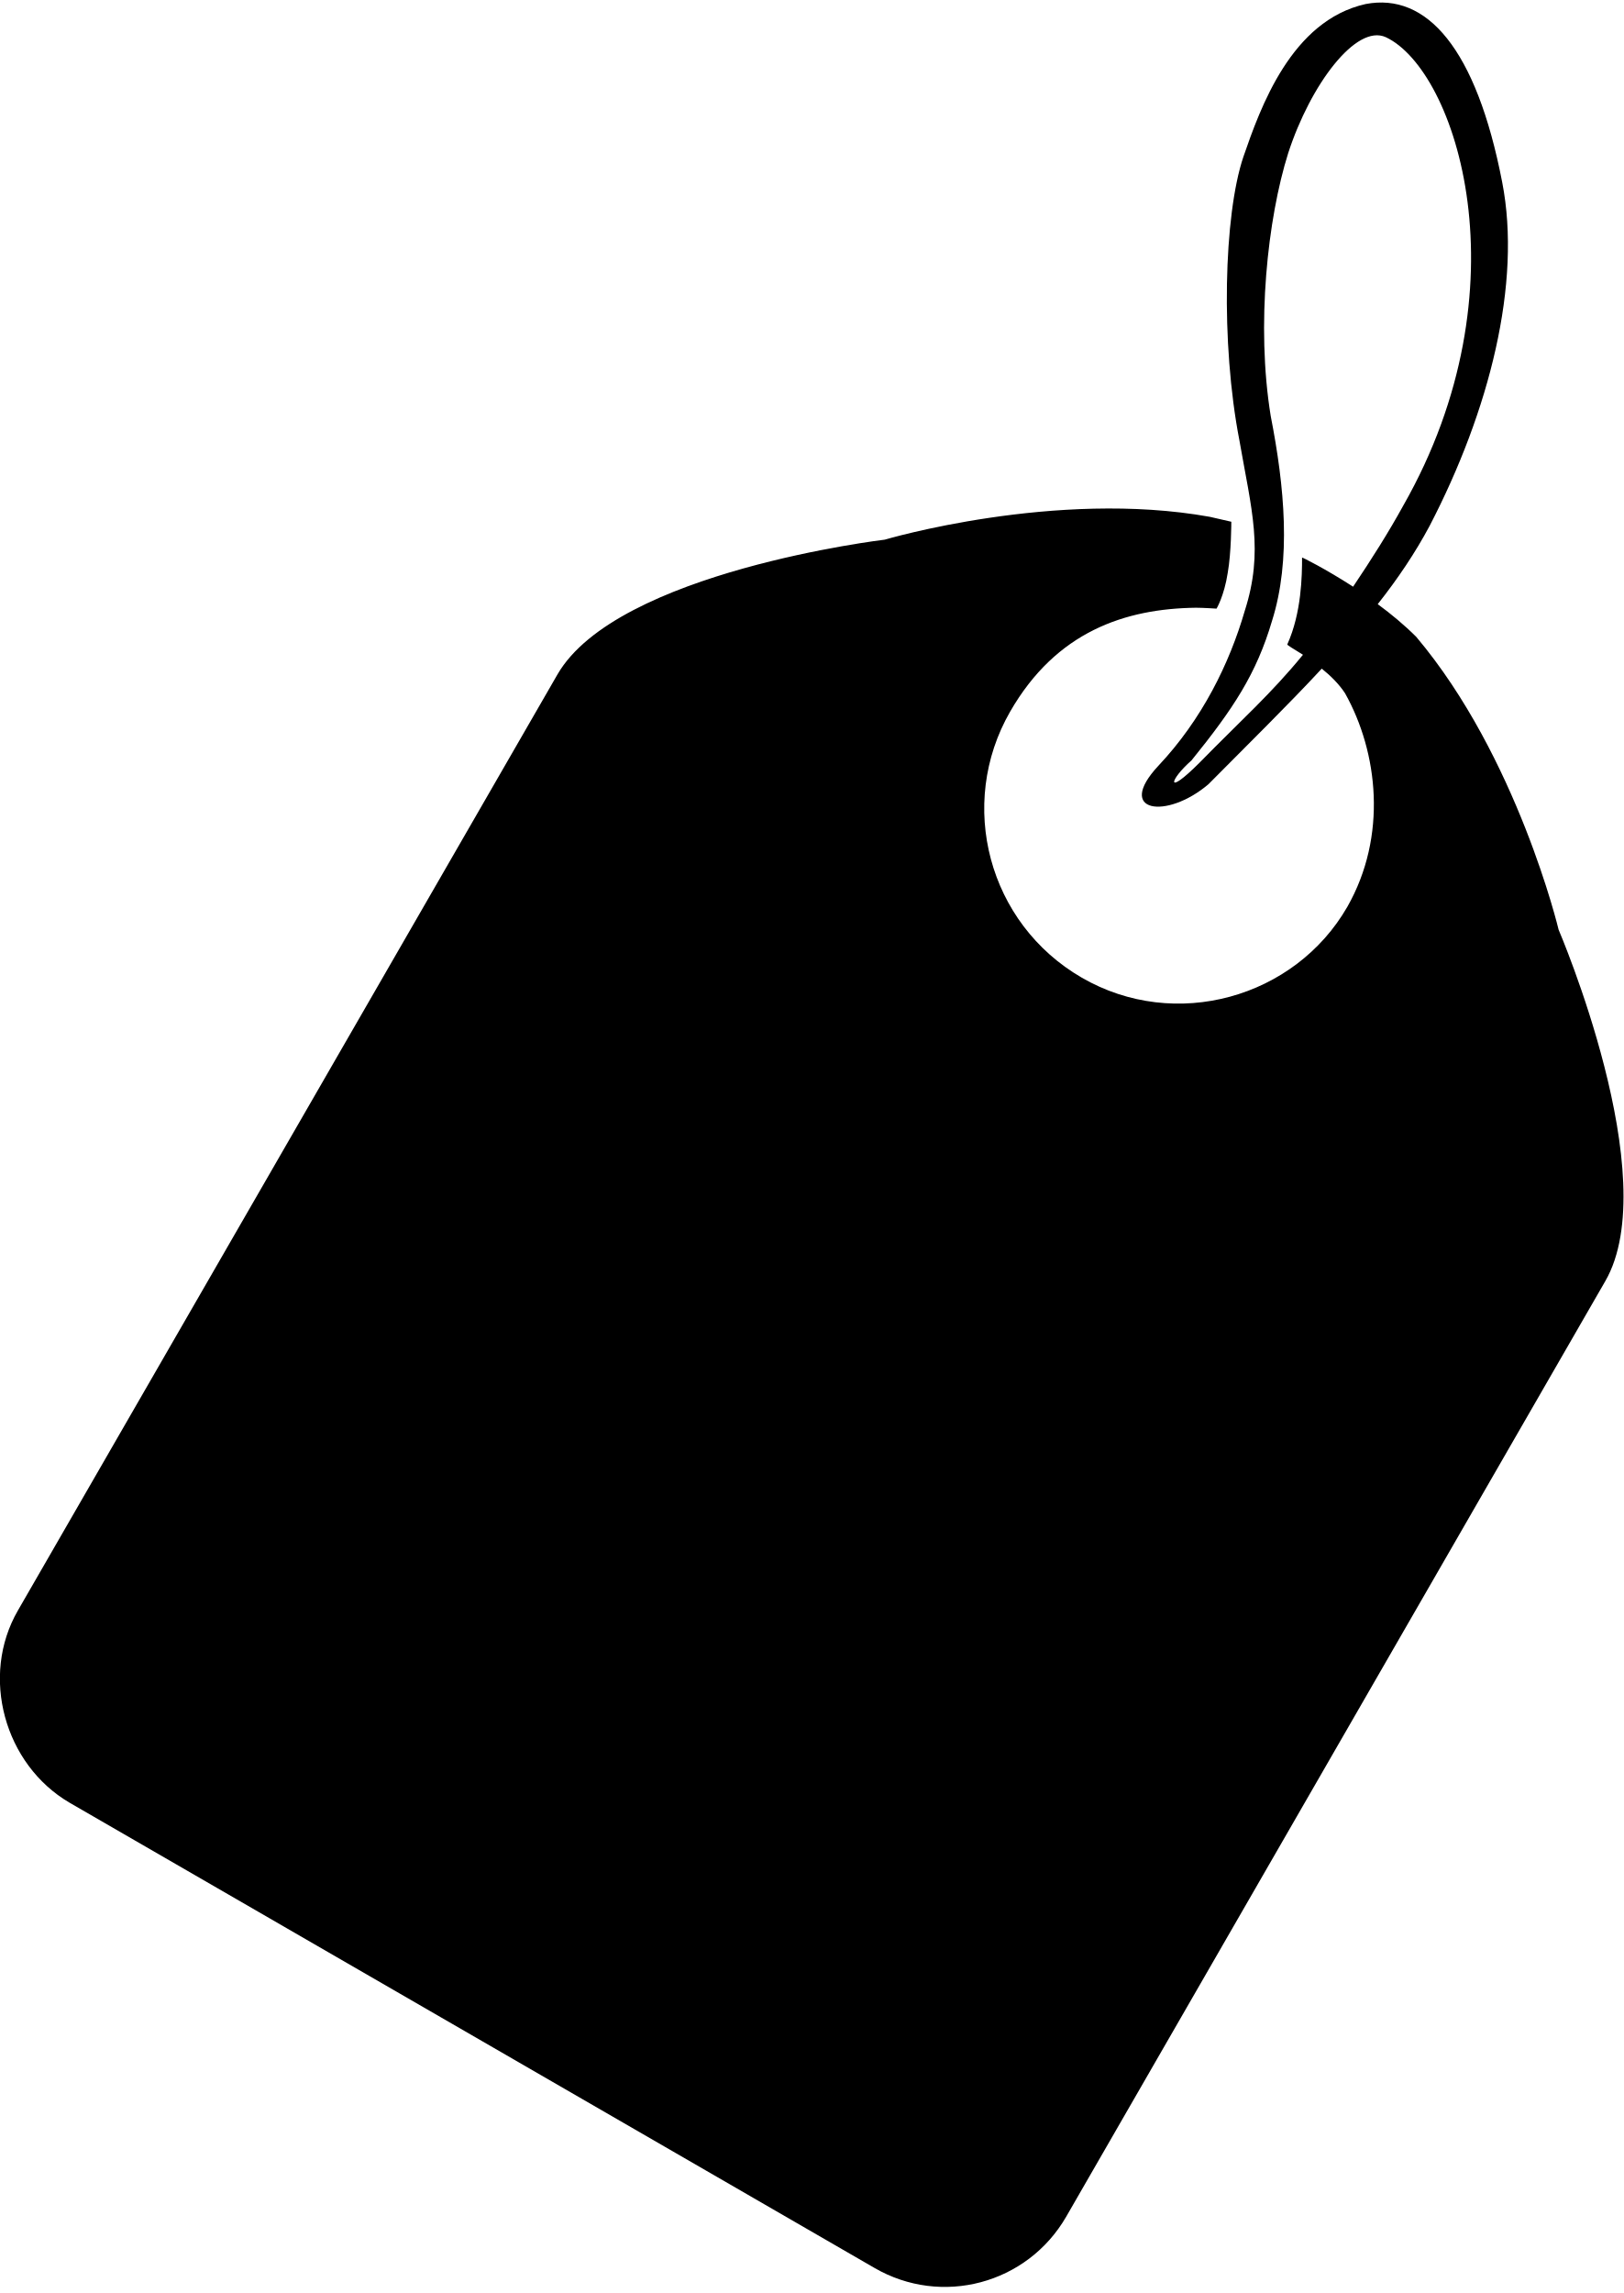
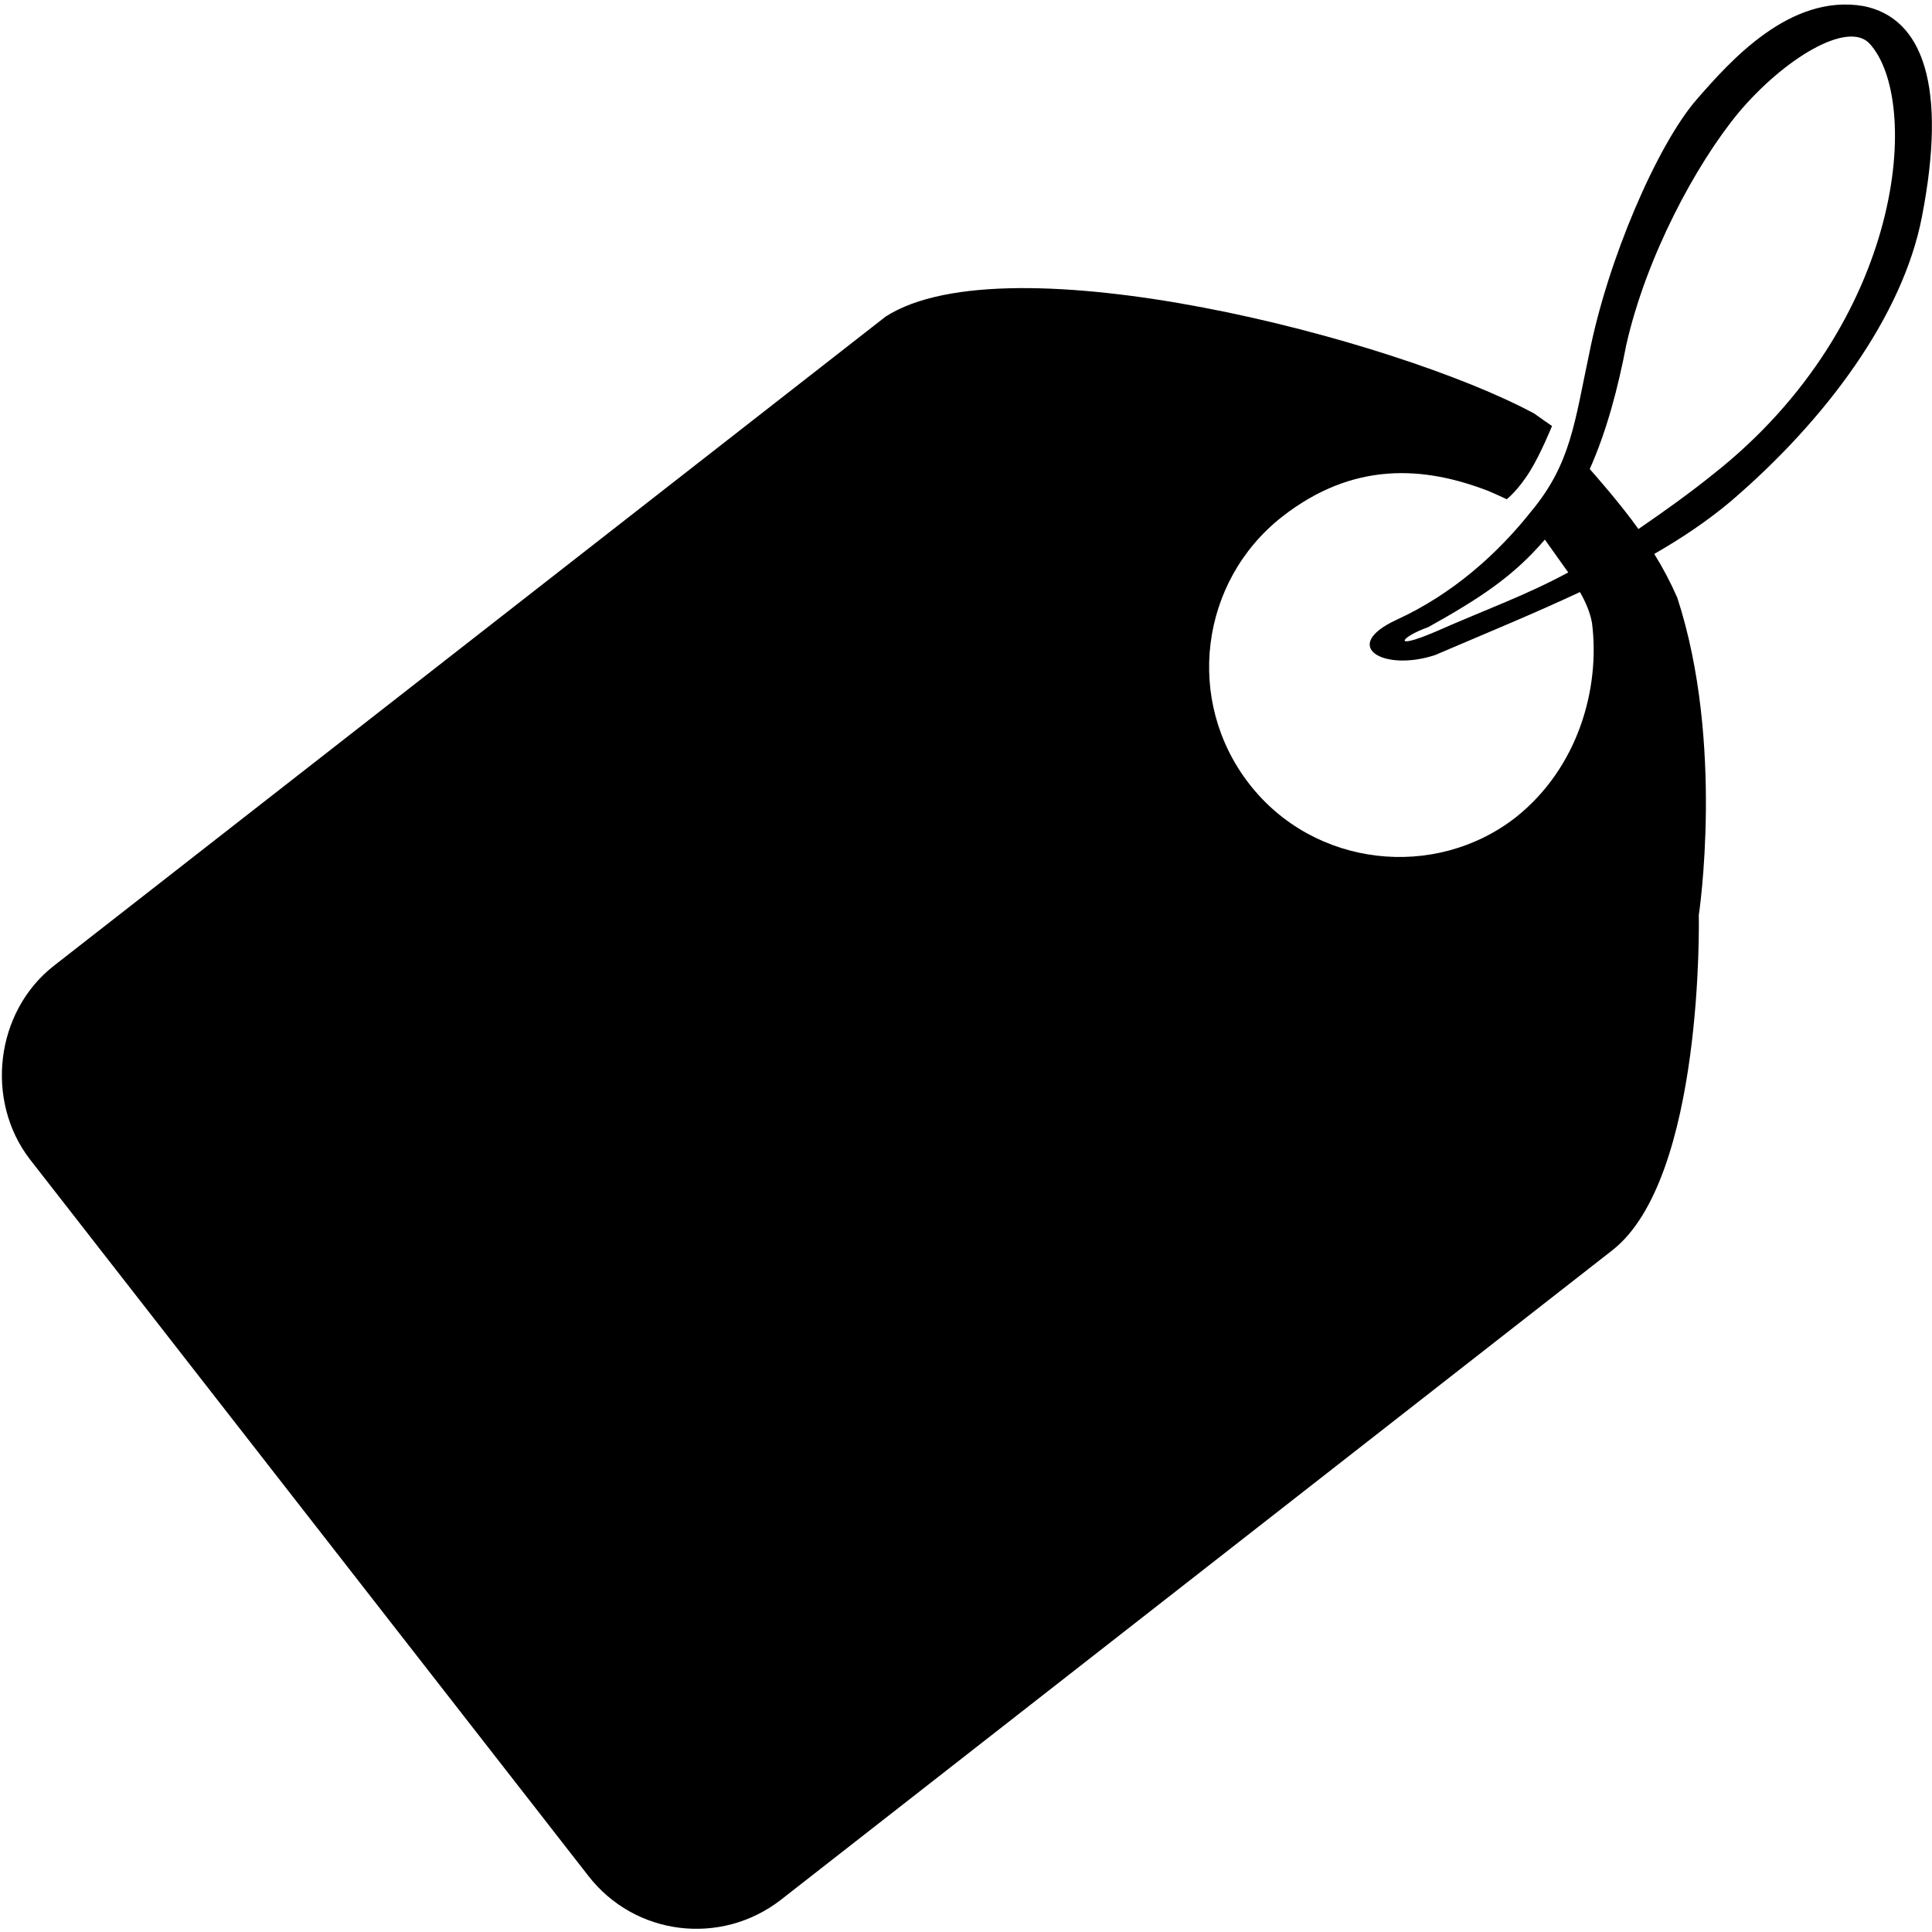
- <svg xmlns="http://www.w3.org/2000/svg" version="1.1" id="Layer_1" x="0px" y="0px" viewBox="0 0 362.6 512" style="enable-background:new 0 0 362.6 512;" xml:space="preserve">
+ <svg xmlns="http://www.w3.org/2000/svg" version="1.1" id="Layer_1" x="0px" y="0px" viewBox="0 0 512 512" style="enable-background:new 0 0 512 512;" xml:space="preserve">
  <g>
-     <g>
-       <path d="M348.1,207.6c0,0-9.2-38.6-31.8-65.4c-2.6-2.6-5.6-5.1-8.6-7.3c4.5-5.7,8.4-11.5,11.6-17.5c13.3-25.6,20.6-54.1,16.2-76.7    c-5.8-30-16.9-42.4-30.5-39.8C288.4,4.6,281.5,24,277.7,35c-4.4,13-5.1,41.6-0.9,63.3c2.7,15.5,5.5,24.7,1.2,38.1    c-3.4,11.7-9.5,24.2-19.3,34.6c-9.7,10.4,1.8,12.1,11.2,4.1c9.1-9.2,17.7-17.6,25.3-25.8c2,1.6,3.9,3.5,5.2,5.5    c7.4,13.2,9.5,31.9,0.5,47.7c-11.7,20.3-38.4,27.9-59.3,15.8s-27.9-38.7-16-59.4c10.3-17.9,25.7-23,41.5-23.2    c1.6,0,4.6,0.2,4.6,0.2s1.7-2.8,2.5-8c0.8-4.5,0.8-11.4,0.8-11.4s-4-0.9-4.8-1.1c-34.5-6.2-72.6,5.1-72.6,5.1s-59.8,7.1-73.1,30.1    L4,359.6c-8.5,14.7-3,34.4,11.5,42.9l179.8,103.9c15,8.7,34.1,3.6,42.8-11.4l120.4-208.9C371.9,263,348.1,207.6,348.1,207.6z     M267.9,170.3c-7.8,7.8-6.7,3.8-1.8-0.5c9.3-11.5,14.5-19.3,18-31.2c4.3-13.6,2.8-29.9-0.3-45.7c-3.3-20.3-0.7-44.1,3.9-58.7    c5-15.4,15.2-28.9,21.8-25.9c15.8,7.4,31.6,56,3.9,104.6c-3.3,6-7.1,12-11.2,18.1c-6.2-4-11.4-6.6-11.4-6.5c0,4-0.1,12.3-3.3,19.4    c-0.1,0.1,1.4,1,3.5,2.3C283.9,154.9,277.3,160.7,267.9,170.3z" />
-     </g>
+     <path d="M493.8,1.6c-19.5-3.3-35.3,14.6-44.2,24.8c-10.4,12-23.6,42.5-28.5,67.6c-3.8,17.8-4.8,28.9-15.3,41.5   c-8.8,11.1-20.7,21.9-35.8,28.8c-15,7-3.3,13.8,10.3,9.3c13.8-5.9,26.7-11.2,38.4-16.7c1.5,2.6,2.7,5.4,3.2,8.2   c2.2,17.4-3.7,38.4-20.2,51.5c-21.4,16.7-53.4,13.3-70.6-8.8c-17.2-22.1-13.1-53.7,8.6-70.8c18.9-14.8,37.6-13.5,54.7-6.9   c1.7,0.7,4.9,2.2,4.9,2.2s3-2.3,6.2-7.5c2.8-4.5,5.8-11.9,5.8-11.9s-3.9-2.7-4.7-3.3C369.9,89.8,267,63.1,234.7,83.9L14.2,256   C-1.3,268.2-4,291.7,7.9,307.2l148,189.9c12.3,15.9,35.1,18.7,51,6.4l220.3-172.1c24.5-19,23-88.9,23-88.9s6.9-45.5-5.7-84.1   c-1.7-3.9-3.8-7.9-6.1-11.6c7.3-4.2,14-8.7,20.1-13.8c25.4-21.7,45.7-49.2,50.8-75.4C516.1,22.8,509.6,4.7,493.8,1.6z M380.2,167.5   c-11.8,5-8.8,1.2-1.7-1.3c13.8-7.7,22.6-13.5,30.9-23.2c1.1,1.6,5.1,7.1,6.2,8.7C404.1,157.9,394.5,161.2,380.2,167.5z    M454.1,125.6c-6.2,5-12.9,9.8-19.9,14.6c-4.9-6.9-12.2-15.1-12.9-15.9c4.5-10.1,7.5-21.5,9.7-33c5.3-23.3,18.4-47.7,29.7-61.4   c12.1-14.4,28.9-24.5,34.7-18.4C509.2,26.3,505,85.4,454.1,125.6z" />
  </g>
</svg>
